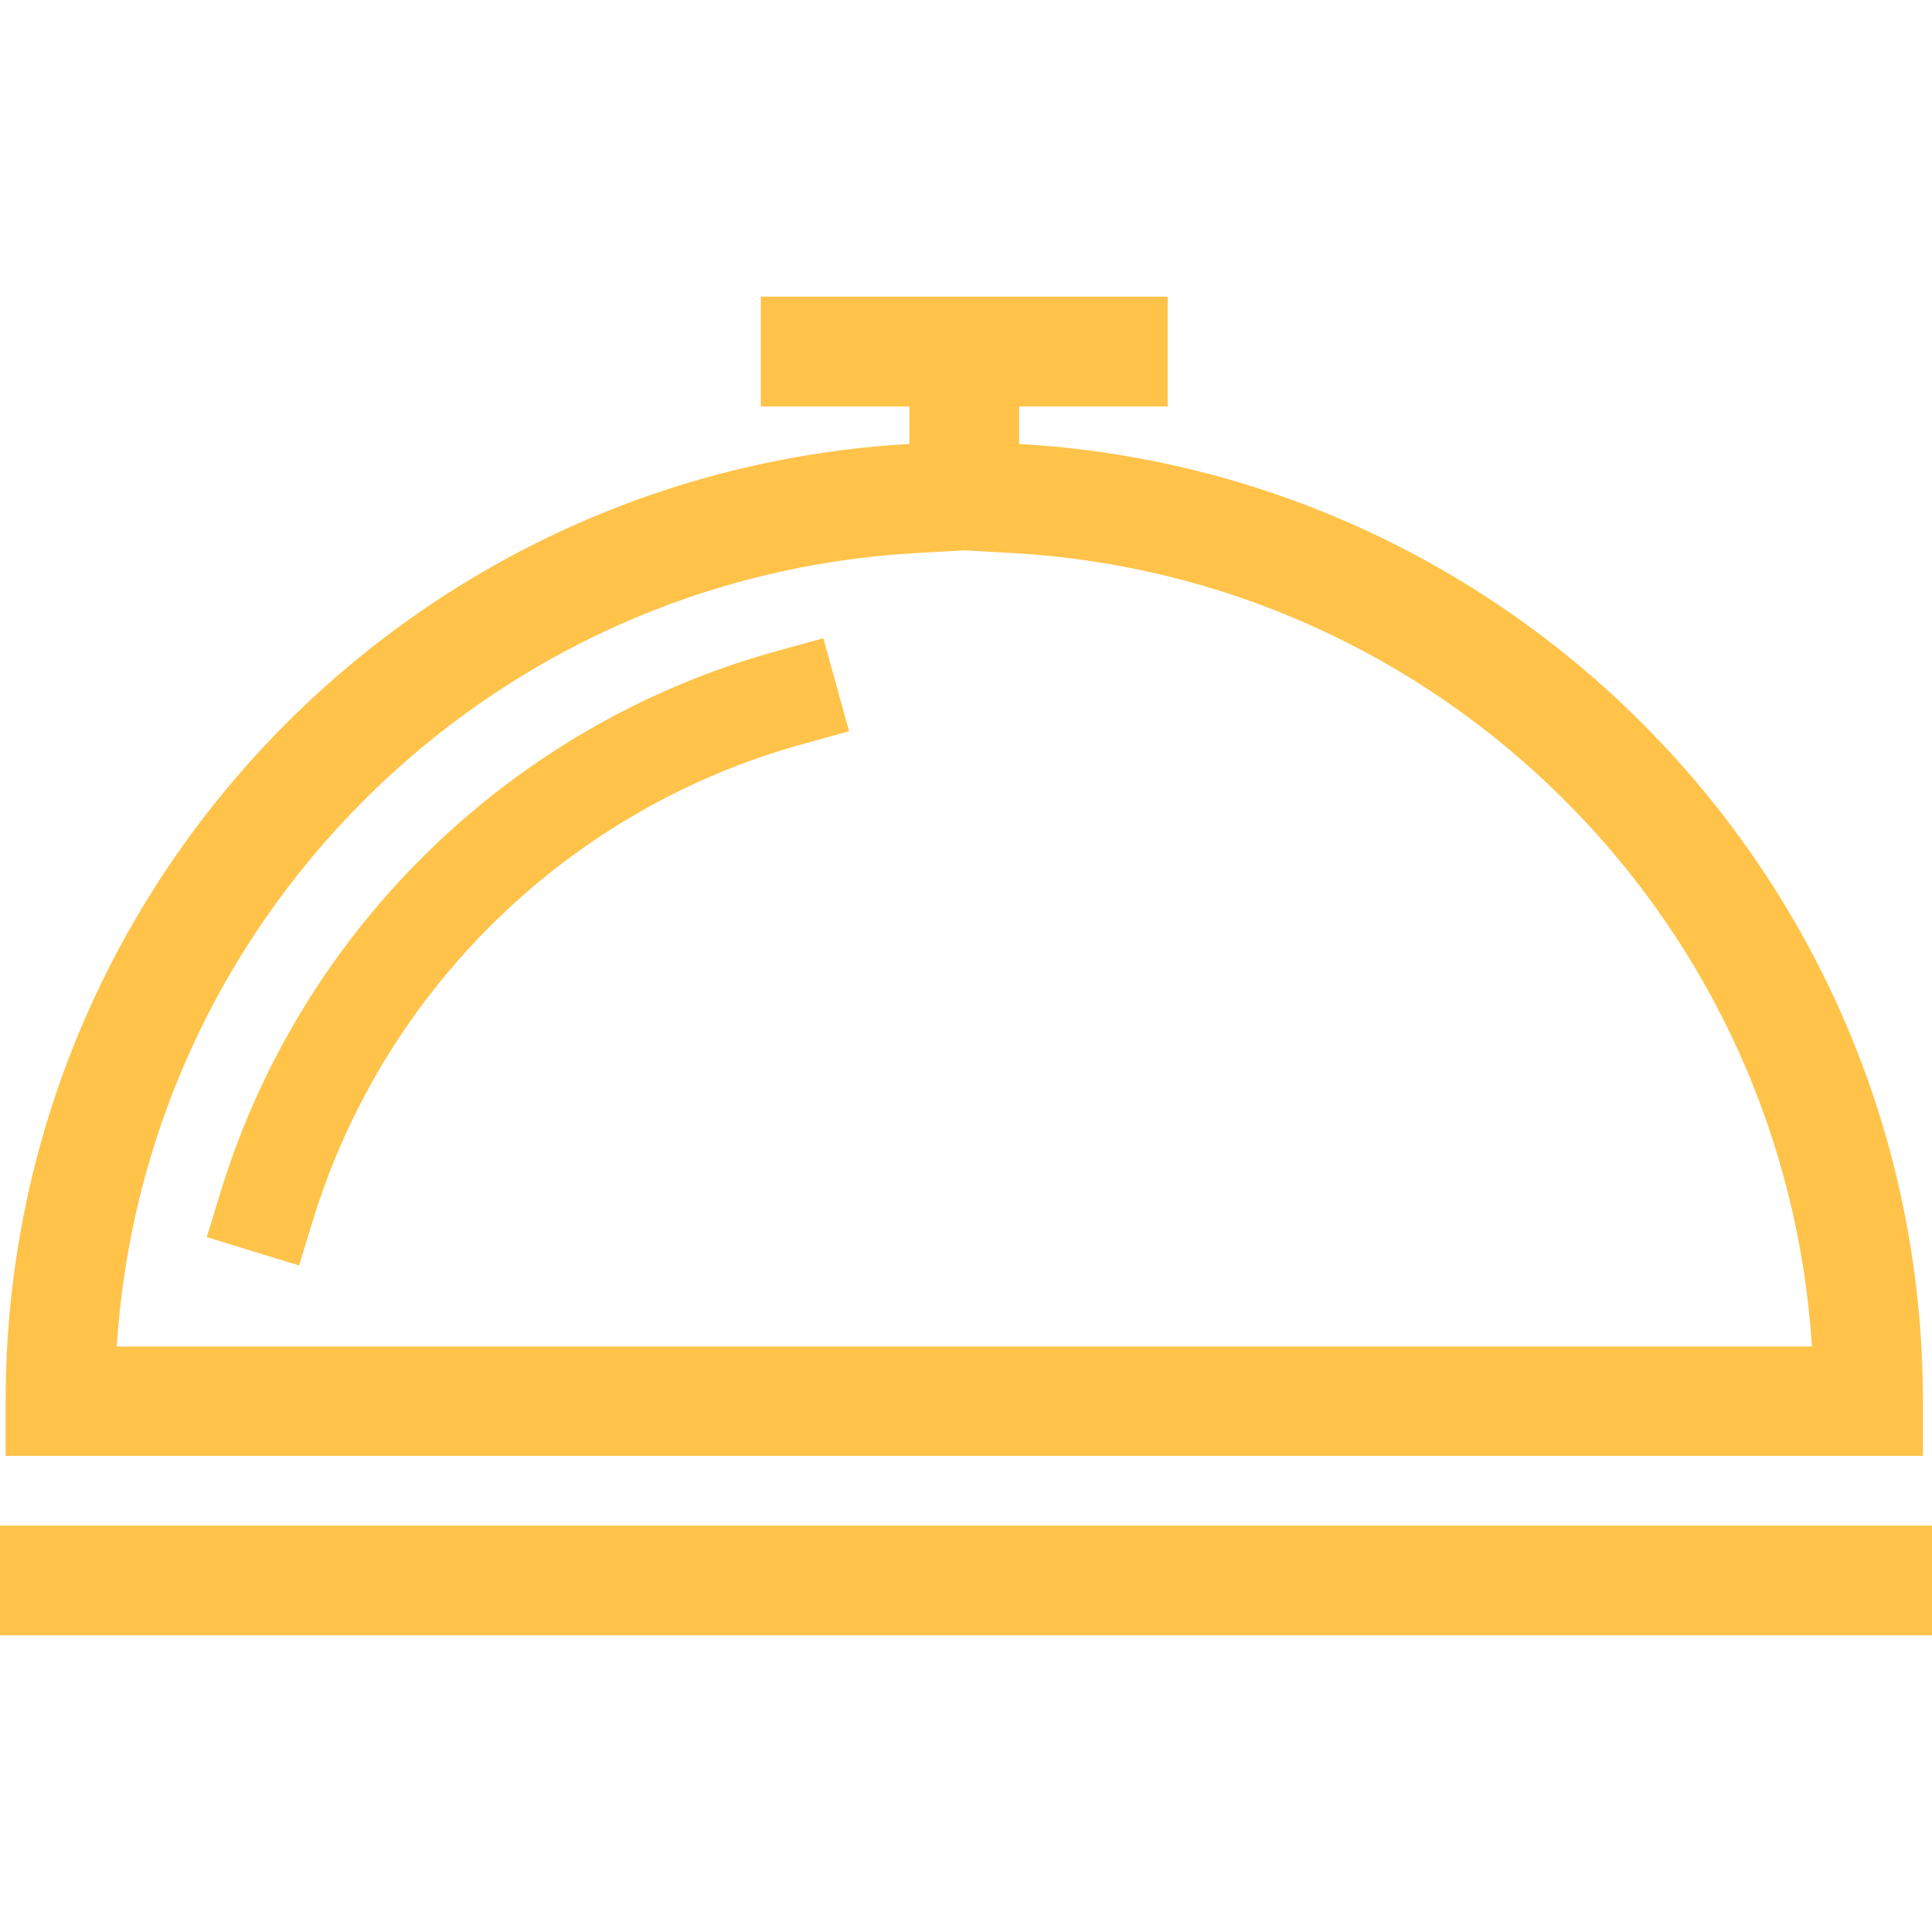
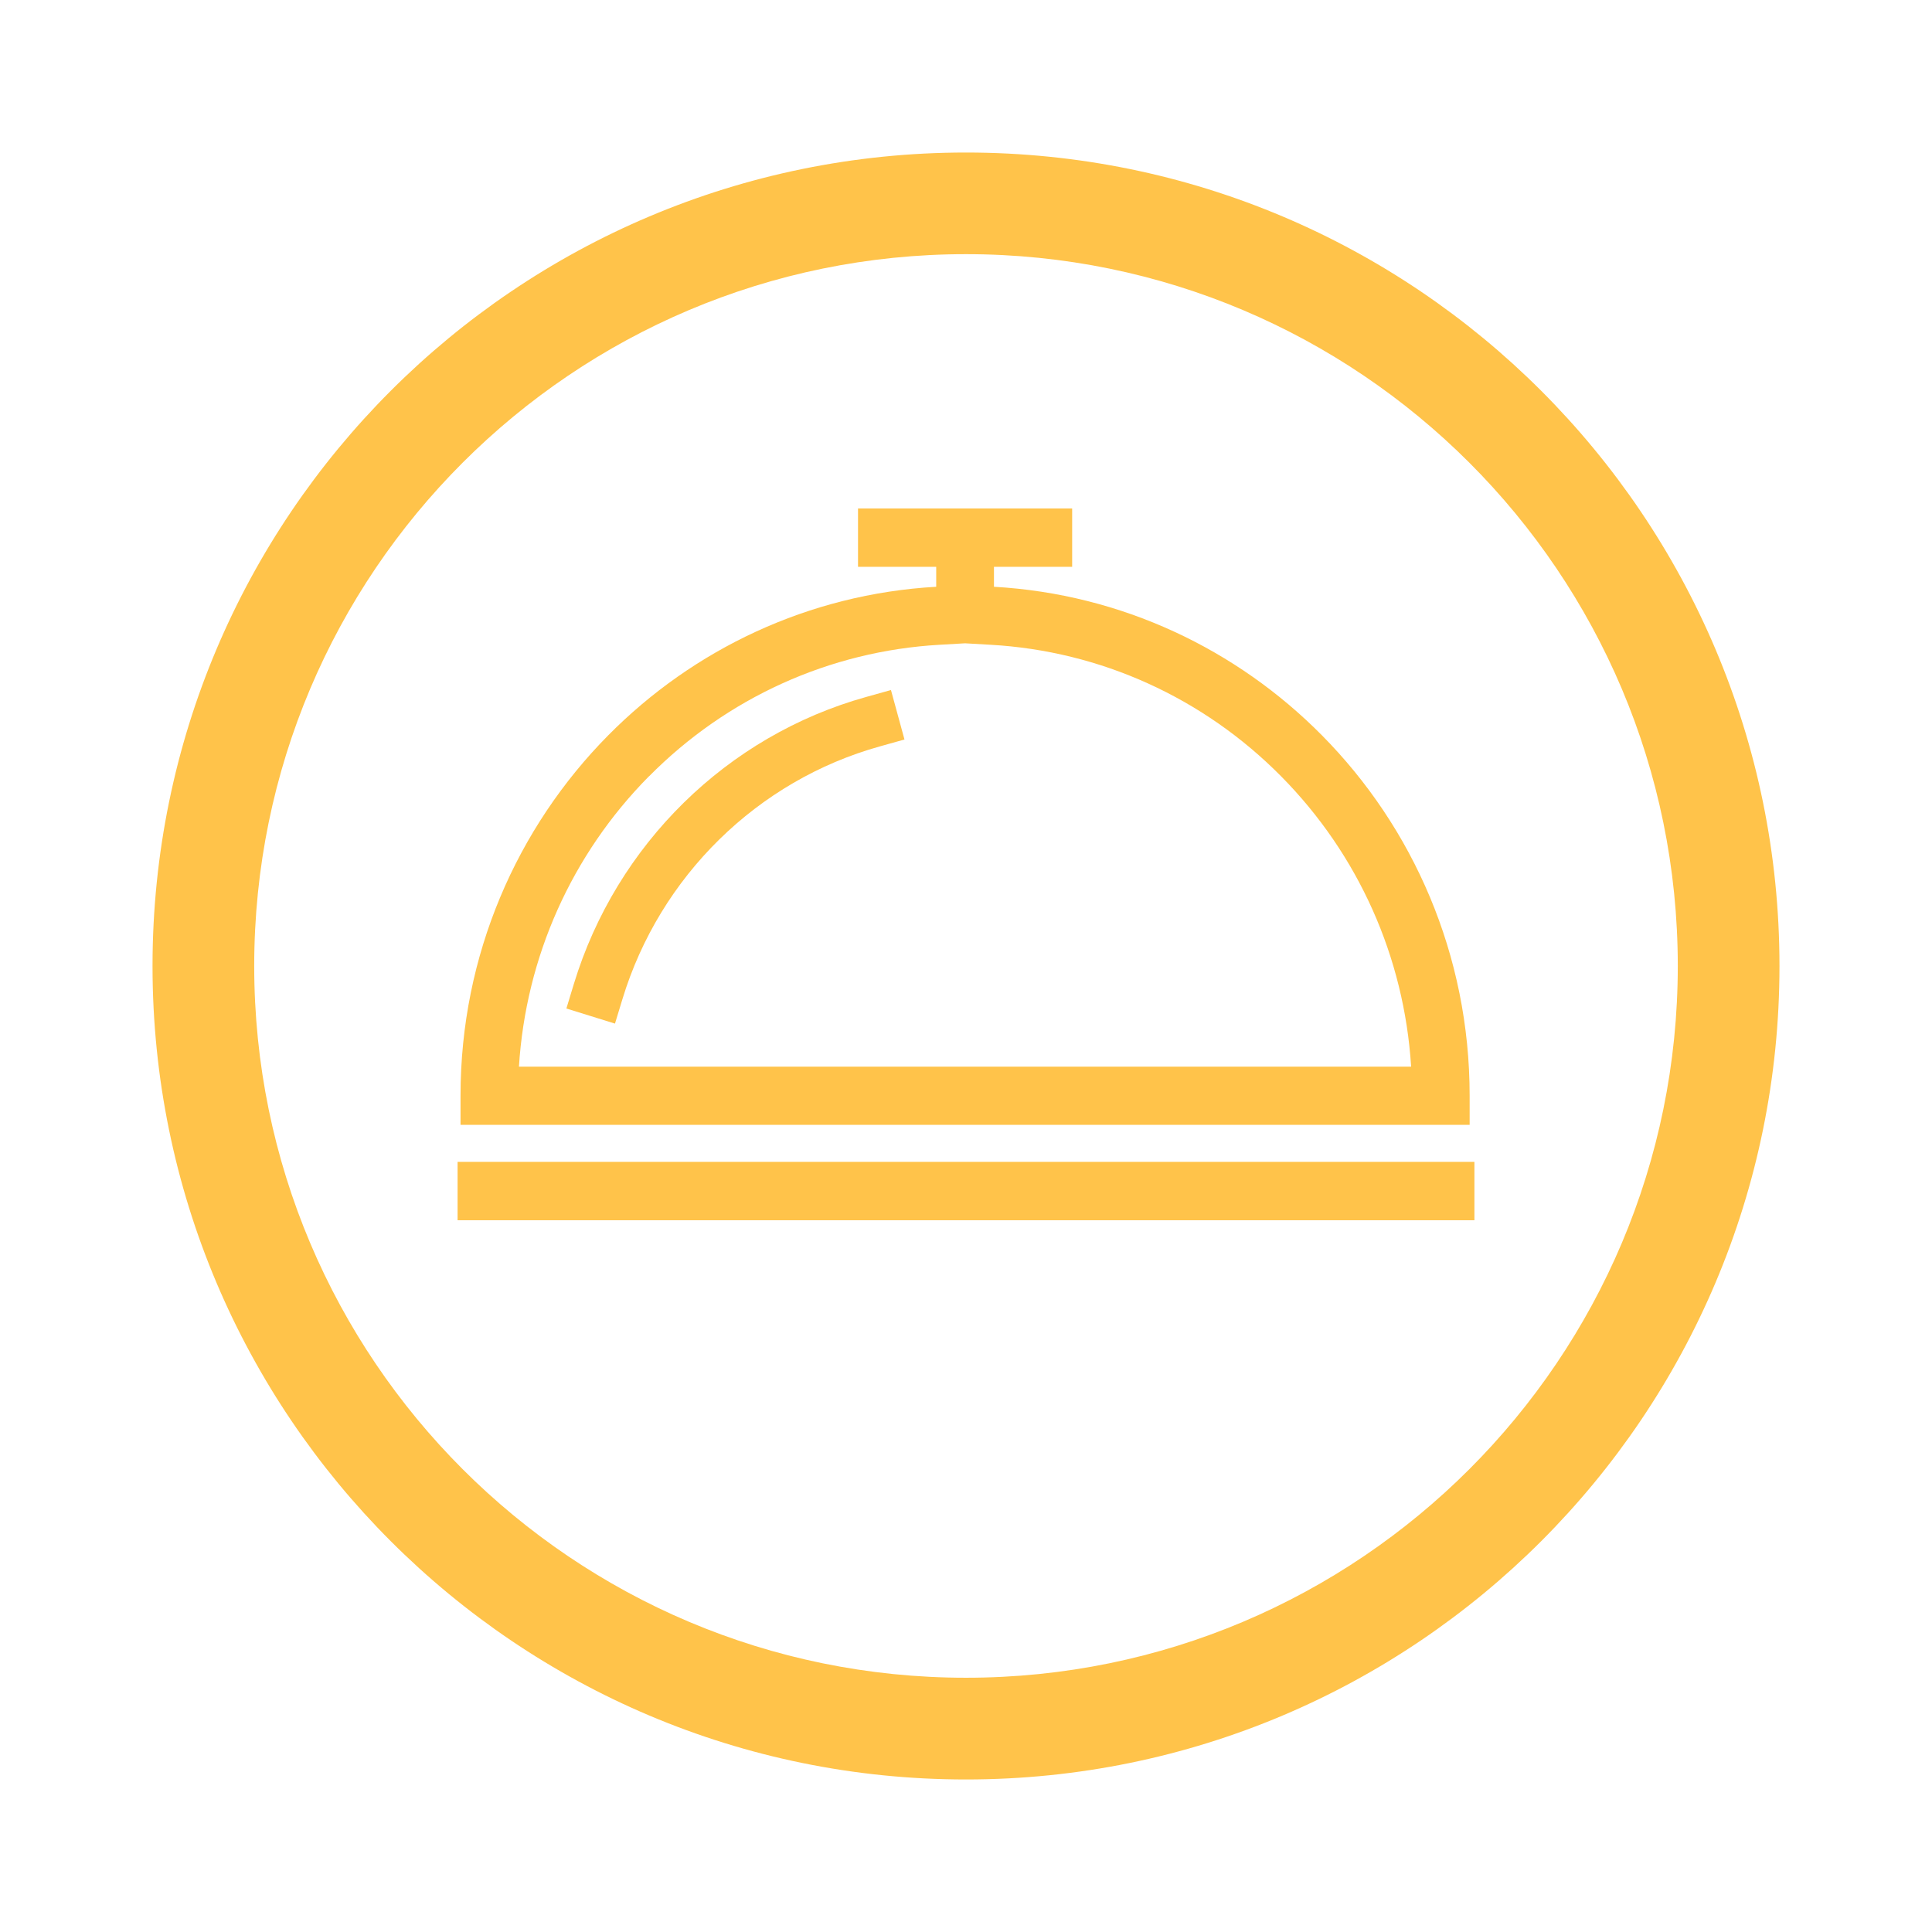
- <svg xmlns="http://www.w3.org/2000/svg" fill="#FFC34A" version="1.1" x="0px" y="0px" viewBox="0 0 50 50" enable-background="new 0 0 50 50" xml:space="preserve">
-   <g>
-     <path fill-rule="evenodd" clip-rule="evenodd" d="M9.415,20.716c3.823-3.823,8.881-6.096,14.281-6.402l1.261-0.071l1.261,0.071   c5.4,0.305,10.459,2.579,14.281,6.402c3.803,3.804,6.055,8.804,6.393,14.132H3.022C3.36,29.52,5.612,24.52,9.415,20.716    M20.103,16.85c-6.848,1.886-12.298,7.184-14.386,13.972L5.35,32.016l2.39,0.735l0.367-1.195   c1.838-5.973,6.637-10.637,12.663-12.298l1.204-0.333l-0.666-2.408L20.103,16.85z M50,39.482H0v2.84h50V39.482z M23.536,11.49   c-6.286,0.355-11.946,3.049-16.123,7.226c-4.489,4.489-7.267,10.692-7.267,17.543v1.42h49.619v-1.42   c0-6.851-2.778-13.054-7.267-17.543c-4.177-4.177-9.837-6.871-16.123-7.226v-0.971h3.845V7.678h-10.53v2.841h3.845V11.49z" />
+ <svg xmlns="http://www.w3.org/2000/svg" height="38" viewBox="0 0 38 38" width="38">
+   <g fill="#ffc34a" fill-rule="nonzero">
+     <path d="m16 32c-8.837 0-16-7.164-16-16 0-8.837 7.163-16 16-16 8.836 0 16 7.163 16 16 0 8.835-7.164 16-16 16zm0-30.001c-7.732 0-14 6.268-14 14 0 7.73 6.268 14 14 14 7.731 0 14-6.269 14-14 0-7.732-6.269-14-14-14z" transform="translate(3 3)" />
+     <path d="m3.766 5.269c1.529-1.545 3.552-2.463 5.712-2.587l.504-.029.504.029c2.16.123 4.184 1.042 5.712 2.587 1.521 1.537 2.422 3.558 2.557 5.711h-17.548c.135-2.153 1.036-4.174 2.557-5.711zm4.275-1.562c-2.739.762-4.919 2.903-5.754 5.646l-.147.483.956.297.147-.483c.735-2.414 2.655-4.299 5.065-4.97l.482-.135-.266-.973zm11.959 9.146h-20v1.148h20zm-10.586-11.312c-2.514.143-4.778 1.232-6.449 2.92-1.796 1.814-2.907 4.321-2.907 7.089v.574h19.848v-.574c0-2.769-1.111-5.275-2.907-7.089-1.671-1.688-3.935-2.777-6.449-2.92v-.392h1.538v-1.148h-4.212v1.148h1.538v.392z" transform="translate(9 10)" />
  </g>
</svg>
